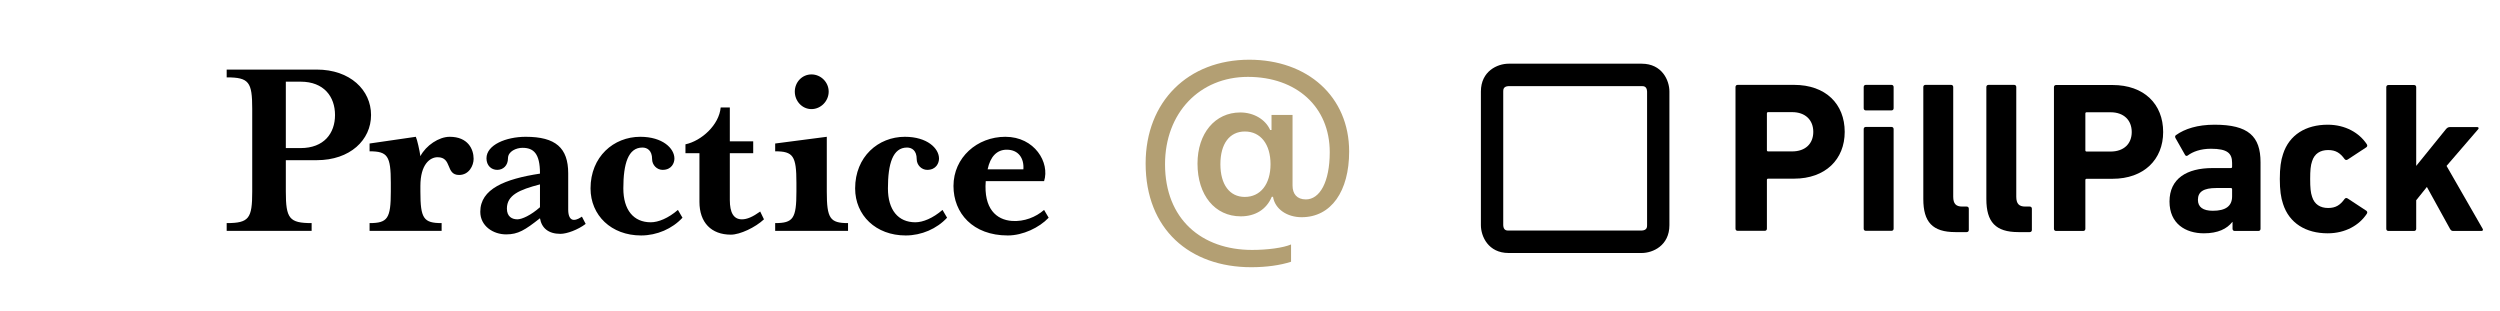
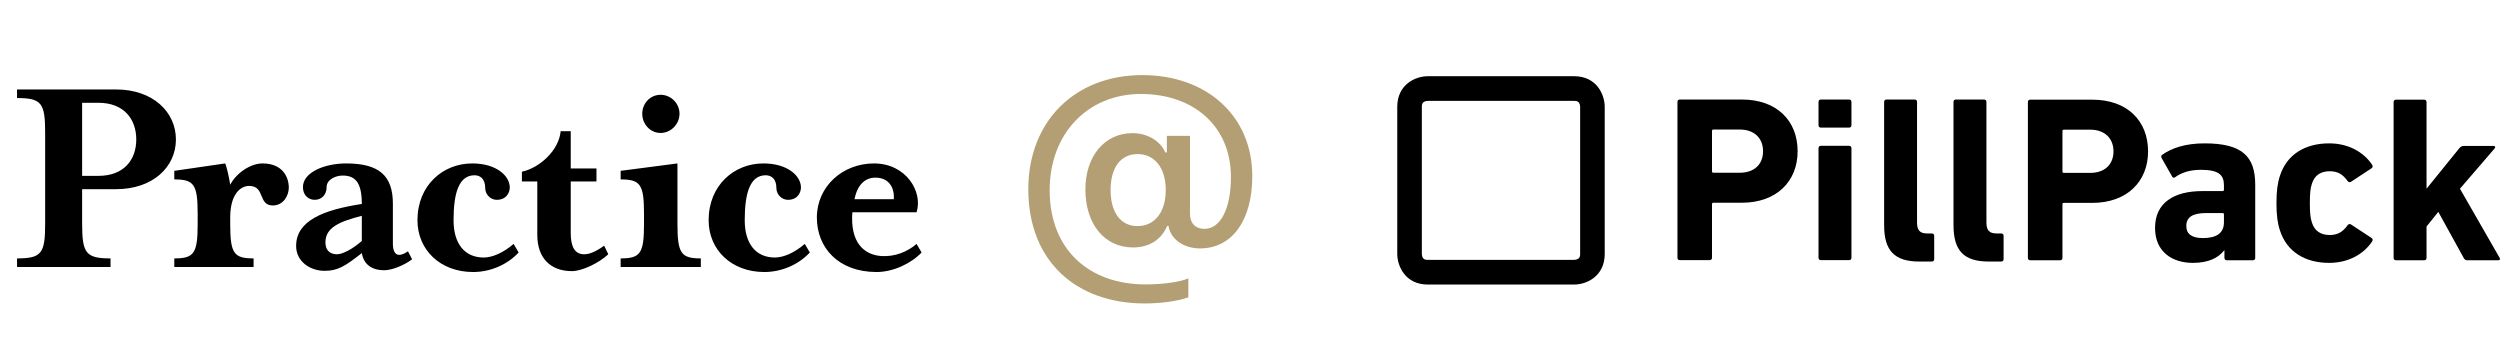
- <svg xmlns="http://www.w3.org/2000/svg" width="314" height="39" viewBox="0 0 314 39" fill="none">
-   <path fill-rule="evenodd" clip-rule="evenodd" d="M261.653 29.008C261.814 29.008 261.921 28.9 261.921 28.738V22.618C261.921 22.511 261.976 22.456 262.083 22.456H265.331C269.277 22.456 271.693 20.03 271.693 16.581C271.693 13.077 269.302 10.677 265.331 10.677H258.245C258.083 10.677 257.976 10.785 257.976 10.947V28.738C257.976 28.9 258.083 29.008 258.245 29.008H261.653ZM265.089 19.034H262.083C261.976 19.034 261.921 18.98 261.921 18.873V14.263C261.921 14.154 261.976 14.101 262.083 14.101H265.089C266.754 14.101 267.746 15.097 267.746 16.581C267.746 18.063 266.754 19.034 265.089 19.034Z" fill="black" />
-   <path fill-rule="evenodd" clip-rule="evenodd" d="M189.483 10.817C188.806 10.843 188.806 11.269 188.806 11.498V28.28C188.832 28.959 189.255 28.959 189.483 28.959H206.179C206.873 28.931 206.873 28.508 206.873 28.28V11.498C206.846 10.817 206.423 10.817 206.195 10.817H189.483ZM206.195 31.777H189.483C186.926 31.777 186 29.686 186 28.28V11.498C186 8.931 188.082 8 189.483 8H206.195C208.752 8 209.678 10.091 209.678 11.498V28.28C209.678 30.847 207.595 31.777 206.195 31.777Z" fill="black" />
-   <path fill-rule="evenodd" clip-rule="evenodd" d="M237.569 28.991C237.73 28.991 237.839 28.884 237.839 28.722V16.214C237.839 16.05 237.73 15.943 237.569 15.943H234.349C234.187 15.943 234.08 16.05 234.08 16.214V28.722C234.08 28.884 234.187 28.991 234.349 28.991H237.569Z" fill="black" />
-   <path fill-rule="evenodd" clip-rule="evenodd" d="M237.569 13.867C237.73 13.867 237.839 13.759 237.839 13.598V10.93C237.839 10.768 237.73 10.66 237.569 10.66H234.349C234.187 10.66 234.08 10.768 234.08 10.93V13.598C234.08 13.759 234.187 13.867 234.349 13.867H237.569Z" fill="black" />
-   <path fill-rule="evenodd" clip-rule="evenodd" d="M221.656 28.991C221.817 28.991 221.923 28.884 221.923 28.722V22.602C221.923 22.494 221.978 22.439 222.086 22.439H225.332C229.28 22.439 231.695 20.013 231.695 16.563C231.695 13.06 229.306 10.66 225.332 10.66H218.248C218.086 10.66 217.979 10.768 217.979 10.93V28.722C217.979 28.884 218.086 28.991 218.248 28.991H221.656ZM225.09 19.017H222.086C221.978 19.017 221.923 18.963 221.923 18.856V14.246C221.923 14.137 221.978 14.084 222.086 14.084H225.09C226.757 14.084 227.749 15.08 227.749 16.563C227.749 18.047 226.757 19.017 225.09 19.017Z" fill="black" />
-   <path fill-rule="evenodd" clip-rule="evenodd" d="M247.016 29.152C247.176 29.152 247.283 29.045 247.283 28.884V26.214C247.283 26.051 247.176 25.944 247.016 25.944H246.452C245.674 25.944 245.325 25.594 245.325 24.705V10.93C245.325 10.768 245.218 10.66 245.056 10.66H241.834C241.675 10.66 241.568 10.768 241.568 10.93V25.001C241.568 27.885 242.721 29.152 245.593 29.152H247.016Z" fill="black" />
-   <path fill-rule="evenodd" clip-rule="evenodd" d="M254.935 29.152C255.097 29.152 255.204 29.045 255.204 28.884V26.214C255.204 26.051 255.097 25.944 254.935 25.944H254.372C253.592 25.944 253.244 25.594 253.244 24.705V10.93C253.244 10.768 253.136 10.66 252.975 10.66H249.755C249.593 10.66 249.486 10.768 249.486 10.93V25.001C249.486 27.885 250.643 29.152 253.513 29.152H254.935Z" fill="black" />
-   <path fill-rule="evenodd" clip-rule="evenodd" d="M280.352 24.668C280.352 25.88 279.548 26.473 277.938 26.473C276.701 26.473 276.058 26.014 276.058 25.098C276.058 24.075 276.783 23.616 278.366 23.616H280.191C280.298 23.616 280.352 23.669 280.352 23.777V24.668ZM278.151 15.663C276.004 15.663 274.421 16.177 273.32 16.958C273.186 17.039 273.159 17.173 273.239 17.335L274.448 19.465C274.527 19.599 274.662 19.625 274.796 19.518C275.414 19.059 276.379 18.683 277.695 18.683C279.763 18.683 280.352 19.249 280.352 20.463V20.947C280.352 21.056 280.298 21.109 280.191 21.109H277.883C274.662 21.109 272.489 22.43 272.489 25.314C272.489 28.09 274.5 29.304 276.808 29.304C278.582 29.304 279.708 28.738 280.38 27.875H280.407V28.738C280.407 28.9 280.514 29.008 280.675 29.008H283.654C283.816 29.008 283.923 28.9 283.923 28.738V20.381C283.923 17.119 282.393 15.663 278.151 15.663Z" fill="black" />
-   <path fill-rule="evenodd" clip-rule="evenodd" d="M292.359 29.304C294.588 29.304 296.331 28.28 297.27 26.85C297.353 26.715 297.353 26.581 297.218 26.473L294.882 24.937C294.72 24.829 294.588 24.855 294.479 24.991C293.916 25.772 293.353 26.123 292.412 26.123C291.419 26.123 290.695 25.665 290.4 24.722C290.211 24.182 290.158 23.562 290.158 22.485C290.158 21.405 290.211 20.785 290.4 20.247C290.695 19.302 291.419 18.846 292.412 18.846C293.353 18.846 293.916 19.195 294.479 19.977C294.588 20.111 294.72 20.138 294.882 20.03L297.218 18.494C297.353 18.387 297.353 18.251 297.27 18.117C296.331 16.69 294.588 15.663 292.359 15.663C289.62 15.663 287.526 16.93 286.749 19.356C286.48 20.138 286.345 21.109 286.345 22.485C286.345 23.858 286.48 24.829 286.749 25.611C287.526 28.037 289.62 29.304 292.359 29.304Z" fill="black" />
-   <path fill-rule="evenodd" clip-rule="evenodd" d="M311.69 29.008C311.85 29.008 311.904 28.845 311.823 28.738L307.287 20.839L311.259 16.23C311.367 16.123 311.313 15.96 311.152 15.96H307.716C307.502 15.96 307.367 16.041 307.206 16.23L303.475 20.839V10.947C303.475 10.785 303.367 10.677 303.207 10.677H299.986C299.824 10.677 299.717 10.785 299.717 10.947V28.738C299.717 28.9 299.824 29.008 299.986 29.008H303.207C303.367 29.008 303.475 28.9 303.475 28.738V25.152L304.817 23.481L307.716 28.738C307.823 28.926 307.93 29.008 308.119 29.008H311.69Z" fill="black" />
-   <path d="M156.906 7.5C149.234 7.5 143.891 12.75 143.891 20.531C143.891 28.812 149.438 33.562 157.156 33.562C159.062 33.562 160.828 33.312 162.156 32.875V30.703C161.188 31.125 159.203 31.391 157.266 31.391C150.922 31.391 146.328 27.516 146.328 20.625C146.328 14.188 150.672 9.656 156.734 9.656C162.844 9.656 167.016 13.422 167.016 19.109C167.016 22.891 165.75 25.047 164.016 25.047C162.891 25.047 162.344 24.344 162.344 23.312V14.438H159.703V16.328H159.531C158.938 14.984 157.453 14.125 155.781 14.125C152.609 14.125 150.406 16.75 150.406 20.547C150.406 24.516 152.594 27.172 155.844 27.172C157.672 27.172 159.078 26.297 159.734 24.719H159.891C160.141 26.266 161.656 27.281 163.484 27.281C167.203 27.281 169.453 24.016 169.453 19.031C169.453 12.125 164.219 7.5 156.906 7.5ZM156.359 16.516C158.328 16.516 159.578 18.109 159.578 20.625C159.578 23.141 158.312 24.734 156.344 24.734C154.438 24.734 153.281 23.172 153.281 20.625C153.281 18.047 154.438 16.516 156.359 16.516Z" fill="#B39F73" />
-   <path d="M39.783 8.739H28.471V9.718C31.273 9.718 31.679 10.292 31.679 13.669V24.07C31.679 27.447 31.273 28.021 28.471 28.021V29H39.141V28.021C36.339 28.021 35.9 27.447 35.9 24.07V20.119H39.783C43.97 20.119 46.604 17.586 46.604 14.446C46.604 11.305 43.97 8.739 39.783 8.739ZM37.757 18.599H35.9V10.258H37.757C40.695 10.258 42.079 12.15 42.079 14.446C42.079 16.742 40.695 18.599 37.757 18.599ZM59.487 19.95C59.487 18.734 58.778 17.181 56.481 17.181C55.131 17.181 53.51 18.262 52.801 19.612C52.699 18.903 52.395 17.519 52.227 17.181L46.419 18.025V19.005C48.681 19.005 49.086 19.579 49.086 22.956V24.07C49.086 27.447 48.681 28.021 46.419 28.021V29H55.468V28.021C53.206 28.021 52.801 27.447 52.801 24.07V23.361C52.801 20.625 54.016 19.747 54.962 19.747C56.819 19.747 55.941 21.976 57.663 21.976C58.913 21.976 59.487 20.794 59.487 19.95ZM73.561 28.122L73.089 27.21C72.819 27.379 72.481 27.616 72.076 27.616C71.637 27.616 71.367 27.177 71.367 26.332V21.774C71.367 18.566 69.779 17.181 66.031 17.181C63.566 17.181 61.101 18.194 61.101 19.883C61.101 20.794 61.709 21.335 62.452 21.335C63.195 21.335 63.802 20.794 63.802 19.883C63.802 19.005 64.849 18.566 65.626 18.566C67.01 18.566 67.821 19.275 67.821 21.774V21.807C63.397 22.483 60.324 23.732 60.324 26.602C60.324 28.392 61.945 29.439 63.566 29.439C65.086 29.439 65.93 28.899 67.821 27.413C68.023 28.628 68.868 29.372 70.387 29.372C71.198 29.372 72.582 28.865 73.561 28.122ZM67.821 26.028C66.673 27.041 65.558 27.548 64.984 27.548C64.309 27.548 63.667 27.21 63.667 26.197C63.667 24.509 65.221 23.833 67.821 23.158V26.028ZM80.689 18.532C81.297 18.532 81.904 18.903 81.904 19.984C81.904 20.727 82.512 21.335 83.222 21.335C84.37 21.335 84.707 20.457 84.707 19.916C84.707 18.633 83.222 17.181 80.419 17.181C77.076 17.181 74.171 19.68 74.171 23.665C74.171 27.041 76.772 29.574 80.52 29.574C82.512 29.574 84.437 28.73 85.72 27.345L85.146 26.366C83.931 27.413 82.681 27.919 81.736 27.919C79.575 27.919 78.291 26.366 78.291 23.665C78.291 20.558 78.899 18.532 80.689 18.532ZM87.85 19.241V25.353C87.85 27.953 89.336 29.473 91.801 29.473C92.949 29.473 94.874 28.561 95.954 27.548L95.481 26.569C94.536 27.244 93.827 27.548 93.185 27.548C92.138 27.548 91.666 26.704 91.666 25.117V19.241H94.603V17.755H91.666V13.5H90.518C90.315 15.695 88.12 17.688 86.094 18.127V19.241H87.85ZM106.513 29V28.021C104.251 28.021 103.845 27.447 103.845 24.07V17.181L97.362 18.025V19.005C99.624 19.005 100.03 19.579 100.03 22.956V24.07C100.03 27.447 99.624 28.021 97.362 28.021V29H106.513ZM104.082 11.508C104.082 10.326 103.103 9.347 101.921 9.347C100.739 9.347 99.827 10.326 99.827 11.508C99.827 12.69 100.739 13.703 101.921 13.703C103.103 13.703 104.082 12.69 104.082 11.508ZM113.922 18.532C114.53 18.532 115.138 18.903 115.138 19.984C115.138 20.727 115.745 21.335 116.455 21.335C117.603 21.335 117.94 20.457 117.94 19.916C117.94 18.633 116.455 17.181 113.652 17.181C110.309 17.181 107.405 19.68 107.405 23.665C107.405 27.041 110.005 29.574 113.753 29.574C115.745 29.574 117.67 28.73 118.953 27.345L118.379 26.366C117.164 27.413 115.914 27.919 114.969 27.919C112.808 27.919 111.524 26.366 111.524 23.665C111.524 20.558 112.132 18.532 113.922 18.532ZM124.046 21.267C124.383 19.646 125.228 18.802 126.443 18.802C127.929 18.802 128.638 19.883 128.537 21.267H124.046ZM123.809 22.753H131.137C131.88 20.423 129.955 17.181 126.274 17.181C122.729 17.181 119.757 19.781 119.757 23.361C119.757 26.771 122.188 29.574 126.578 29.574C128.469 29.574 130.529 28.595 131.711 27.345L131.137 26.366C130.09 27.278 128.638 27.852 127.119 27.751C125.126 27.616 123.539 26.197 123.809 22.753Z" fill="black" />
+ <svg xmlns="http://www.w3.org/2000/svg" width="357" height="50" viewBox="0 0 357 50" fill="none">
+   <path fill-rule="evenodd" clip-rule="evenodd" d="M294.183 37.168C294.385 37.168 294.518 37.034 294.518 36.83V29.173C294.518 29.04 294.587 28.971 294.721 28.971H298.784C303.722 28.971 306.744 25.936 306.744 21.619C306.744 17.236 303.754 14.233 298.784 14.233H289.918C289.717 14.233 289.583 14.368 289.583 14.571V36.83C289.583 37.034 289.717 37.168 289.918 37.168H294.183ZM298.482 24.689H294.721C294.587 24.689 294.518 24.621 294.518 24.487V18.719C294.518 18.584 294.587 18.517 294.721 18.517H298.482C300.565 18.517 301.806 19.763 301.806 21.619C301.806 23.474 300.565 24.689 298.482 24.689Z" fill="black" />
+   <path fill-rule="evenodd" clip-rule="evenodd" d="M203.886 14.408C203.039 14.441 203.039 14.974 203.039 15.26V36.258C203.072 37.108 203.601 37.108 203.886 37.108H224.776C225.644 37.072 225.644 36.543 225.644 36.258V15.26C225.611 14.408 225.08 14.408 224.795 14.408H203.886ZM224.795 40.633H203.886C200.688 40.633 199.529 38.017 199.529 36.258V15.26C199.529 12.049 202.134 10.884 203.886 10.884H224.795C227.995 10.884 229.154 13.5 229.154 15.26V36.258C229.154 39.469 226.548 40.633 224.795 40.633Z" fill="black" />
+   <path fill-rule="evenodd" clip-rule="evenodd" d="M264.05 37.147C264.252 37.147 264.387 37.013 264.387 36.811V21.161C264.387 20.956 264.252 20.822 264.05 20.822H260.021C259.818 20.822 259.684 20.956 259.684 21.161V36.811C259.684 37.013 259.818 37.147 260.021 37.147H264.05Z" fill="black" />
+   <path fill-rule="evenodd" clip-rule="evenodd" d="M264.05 18.224C264.252 18.224 264.387 18.09 264.387 17.888V14.55C264.387 14.347 264.252 14.212 264.05 14.212H260.021C259.818 14.212 259.684 14.347 259.684 14.55V17.888C259.684 18.09 259.818 18.224 260.021 18.224H264.05Z" fill="black" />
+   <path fill-rule="evenodd" clip-rule="evenodd" d="M244.139 37.147C244.341 37.147 244.474 37.012 244.474 36.81V29.153C244.474 29.019 244.543 28.95 244.677 28.95H248.74C253.678 28.95 256.7 25.915 256.7 21.598C256.7 17.215 253.711 14.212 248.74 14.212H239.875C239.673 14.212 239.54 14.347 239.54 14.55V36.81C239.54 37.012 239.673 37.147 239.875 37.147H244.139ZM248.436 24.667H244.677C244.543 24.667 244.474 24.601 244.474 24.466V18.698C244.474 18.563 244.543 18.496 244.677 18.496H248.436C250.522 18.496 251.763 19.742 251.763 21.598C251.763 23.454 250.522 24.667 248.436 24.667Z" fill="black" />
+   <path fill-rule="evenodd" clip-rule="evenodd" d="M275.87 37.349C276.07 37.349 276.204 37.214 276.204 37.012V33.672C276.204 33.469 276.07 33.335 275.87 33.335H275.164C274.19 33.335 273.753 32.897 273.753 31.785V14.55C273.753 14.347 273.62 14.212 273.418 14.212H269.386C269.186 14.212 269.053 14.347 269.053 14.55V32.154C269.053 35.763 270.496 37.349 274.089 37.349H275.87Z" fill="black" />
+   <path fill-rule="evenodd" clip-rule="evenodd" d="M285.778 37.349C285.98 37.349 286.114 37.214 286.114 37.012V33.672C286.114 33.469 285.98 33.335 285.778 33.335H285.073C284.097 33.335 283.662 32.897 283.662 31.785V14.55C283.662 14.347 283.527 14.212 283.326 14.212H279.297C279.093 14.212 278.96 14.347 278.96 14.55V32.154C278.96 35.763 280.407 37.349 283.998 37.349H285.778Z" fill="black" />
+   <path fill-rule="evenodd" clip-rule="evenodd" d="M317.579 31.739C317.579 33.255 316.572 33.997 314.558 33.997C313.011 33.997 312.206 33.423 312.206 32.276C312.206 30.996 313.113 30.422 315.093 30.422H317.377C317.511 30.422 317.579 30.489 317.579 30.624V31.739ZM314.825 20.472C312.139 20.472 310.158 21.114 308.78 22.091C308.612 22.193 308.579 22.36 308.679 22.564L310.191 25.228C310.29 25.396 310.459 25.429 310.627 25.295C311.4 24.721 312.608 24.25 314.254 24.25C316.841 24.25 317.579 24.958 317.579 26.477V27.082C317.579 27.219 317.511 27.286 317.377 27.286H314.489C310.459 27.286 307.74 28.937 307.74 32.546C307.74 36.02 310.257 37.539 313.145 37.539C315.364 37.539 316.773 36.83 317.613 35.751H317.647V36.83C317.647 37.033 317.781 37.168 317.982 37.168H321.709C321.912 37.168 322.046 37.033 322.046 36.83V26.375C322.046 22.294 320.132 20.472 314.825 20.472Z" fill="black" />
+   <path fill-rule="evenodd" clip-rule="evenodd" d="M332.6 37.539C335.39 37.539 337.57 36.258 338.746 34.468C338.85 34.3 338.85 34.131 338.68 33.997L335.758 32.075C335.556 31.94 335.39 31.972 335.253 32.142C334.549 33.119 333.845 33.559 332.668 33.559C331.425 33.559 330.519 32.985 330.15 31.806C329.914 31.13 329.847 30.354 329.847 29.007C329.847 27.656 329.914 26.881 330.15 26.206C330.519 25.025 331.425 24.453 332.668 24.453C333.845 24.453 334.549 24.891 335.253 25.868C335.39 26.037 335.556 26.07 335.758 25.936L338.68 24.013C338.85 23.879 338.85 23.709 338.746 23.541C337.57 21.756 335.39 20.472 332.6 20.472C329.174 20.472 326.555 22.056 325.581 25.092C325.246 26.07 325.077 27.286 325.077 29.007C325.077 30.725 325.246 31.94 325.581 32.918C326.555 35.953 329.174 37.539 332.6 37.539Z" fill="black" />
+   <path fill-rule="evenodd" clip-rule="evenodd" d="M356.787 37.168C356.987 37.168 357.055 36.964 356.954 36.83L351.279 26.948L356.248 21.181C356.384 21.047 356.316 20.843 356.114 20.843H351.815C351.548 20.843 351.379 20.944 351.177 21.181L346.509 26.948V14.571C346.509 14.368 346.374 14.233 346.174 14.233H342.144C341.941 14.233 341.807 14.368 341.807 14.571V36.83C341.807 37.034 341.941 37.168 342.144 37.168H346.174C346.374 37.168 346.509 37.034 346.509 36.83V32.344L348.188 30.253L351.815 36.83C351.95 37.065 352.083 37.168 352.32 37.168H356.787Z" fill="black" />
+   <path d="M163.127 10.723C153.528 10.723 146.843 17.292 146.843 27.027C146.843 37.389 153.783 43.332 163.44 43.332C165.825 43.332 168.034 43.019 169.696 42.471V39.754C168.484 40.282 166.001 40.614 163.577 40.614C155.64 40.614 149.892 35.766 149.892 27.145C149.892 19.09 155.327 13.421 162.912 13.421C170.556 13.421 175.776 18.133 175.776 25.248C175.776 29.979 174.192 32.677 172.022 32.677C170.615 32.677 169.93 31.797 169.93 30.507V19.403H166.627V21.769H166.412C165.669 20.087 163.811 19.012 161.72 19.012C157.751 19.012 154.995 22.297 154.995 27.047C154.995 32.013 157.732 35.336 161.798 35.336C164.085 35.336 165.845 34.241 166.666 32.267H166.861C167.174 34.202 169.07 35.473 171.358 35.473C176.01 35.473 178.825 31.387 178.825 25.151C178.825 16.51 172.276 10.723 163.127 10.723ZM162.443 22.003C164.906 22.003 166.47 23.997 166.47 27.145C166.47 30.292 164.887 32.286 162.423 32.286C160.038 32.286 158.592 30.331 158.592 27.145C158.592 23.919 160.038 22.003 162.443 22.003Z" fill="#B39F73" />
+   <path d="M16.587 12.776H2.433V14.001C5.94 14.001 6.447 14.719 6.447 18.944V31.957C6.447 36.182 5.94 36.9 2.433 36.9V38.126H15.784V36.9C12.277 36.9 11.728 36.182 11.728 31.957V27.014H16.587C21.826 27.014 25.121 23.845 25.121 19.916C25.121 15.987 21.826 12.776 16.587 12.776ZM14.052 25.113H11.728V14.677H14.052C17.728 14.677 19.46 17.043 19.46 19.916C19.46 22.789 17.728 25.113 14.052 25.113ZM41.24 26.803C41.24 25.282 40.352 23.338 37.479 23.338C35.789 23.338 33.761 24.69 32.874 26.38C32.747 25.493 32.367 23.761 32.156 23.338L24.889 24.394V25.62C27.72 25.62 28.227 26.338 28.227 30.563V31.957C28.227 36.182 27.72 36.9 24.889 36.9V38.126H36.212V36.9C33.381 36.9 32.874 36.182 32.874 31.957V31.07C32.874 27.648 34.395 26.549 35.578 26.549C37.902 26.549 36.803 29.338 38.958 29.338C40.521 29.338 41.24 27.859 41.24 26.803ZM58.849 37.027L58.258 35.886C57.92 36.098 57.497 36.393 56.99 36.393C56.441 36.393 56.103 35.844 56.103 34.788V29.084C56.103 25.07 54.117 23.338 49.428 23.338C46.343 23.338 43.259 24.606 43.259 26.718C43.259 27.859 44.02 28.535 44.949 28.535C45.879 28.535 46.639 27.859 46.639 26.718C46.639 25.62 47.949 25.07 48.921 25.07C50.653 25.07 51.667 25.958 51.667 29.084V29.126C46.132 29.971 42.287 31.535 42.287 35.126C42.287 37.365 44.315 38.675 46.343 38.675C48.245 38.675 49.301 37.999 51.667 36.14C51.92 37.661 52.977 38.59 54.878 38.59C55.892 38.59 57.624 37.957 58.849 37.027ZM51.667 34.408C50.23 35.675 48.836 36.309 48.118 36.309C47.273 36.309 46.47 35.886 46.47 34.619C46.47 32.506 48.414 31.661 51.667 30.816V34.408ZM67.767 25.028C68.527 25.028 69.288 25.493 69.288 26.845C69.288 27.774 70.048 28.535 70.936 28.535C72.372 28.535 72.795 27.436 72.795 26.76C72.795 25.155 70.936 23.338 67.429 23.338C63.246 23.338 59.613 26.465 59.613 31.45C59.613 35.675 62.866 38.844 67.556 38.844C70.048 38.844 72.457 37.788 74.062 36.055L73.344 34.83C71.823 36.14 70.26 36.774 69.077 36.774C66.373 36.774 64.767 34.83 64.767 31.45C64.767 27.563 65.528 25.028 67.767 25.028ZM76.727 25.915V33.563C76.727 36.816 78.585 38.717 81.67 38.717C83.106 38.717 85.514 37.576 86.866 36.309L86.275 35.084C85.092 35.929 84.205 36.309 83.402 36.309C82.092 36.309 81.501 35.253 81.501 33.267V25.915H85.176V24.056H81.501V18.733H80.064C79.811 21.479 77.064 23.972 74.529 24.521V25.915H76.727ZM100.077 38.126V36.9C97.247 36.9 96.74 36.182 96.74 31.957V23.338L88.628 24.394V25.62C91.458 25.62 91.965 26.338 91.965 30.563V31.957C91.965 36.182 91.458 36.9 88.628 36.9V38.126H100.077ZM97.035 16.24C97.035 14.761 95.81 13.536 94.331 13.536C92.853 13.536 91.712 14.761 91.712 16.24C91.712 17.719 92.853 18.986 94.331 18.986C95.81 18.986 97.035 17.719 97.035 16.24ZM109.347 25.028C110.107 25.028 110.868 25.493 110.868 26.845C110.868 27.774 111.628 28.535 112.516 28.535C113.952 28.535 114.375 27.436 114.375 26.76C114.375 25.155 112.516 23.338 109.009 23.338C104.826 23.338 101.193 26.465 101.193 31.45C101.193 35.675 104.446 38.844 109.136 38.844C111.628 38.844 114.037 37.788 115.642 36.055L114.924 34.83C113.403 36.14 111.84 36.774 110.657 36.774C107.953 36.774 106.347 34.83 106.347 31.45C106.347 27.563 107.108 25.028 109.347 25.028ZM122.013 28.45C122.436 26.422 123.492 25.366 125.013 25.366C126.872 25.366 127.759 26.718 127.633 28.45H122.013ZM121.718 30.309H130.886C131.815 27.394 129.407 23.338 124.802 23.338C120.366 23.338 116.648 26.591 116.648 31.07C116.648 35.337 119.69 38.844 125.182 38.844C127.548 38.844 130.125 37.619 131.604 36.055L130.886 34.83C129.576 35.971 127.759 36.689 125.858 36.562C123.365 36.393 121.38 34.619 121.718 30.309Z" fill="black" />
</svg>
